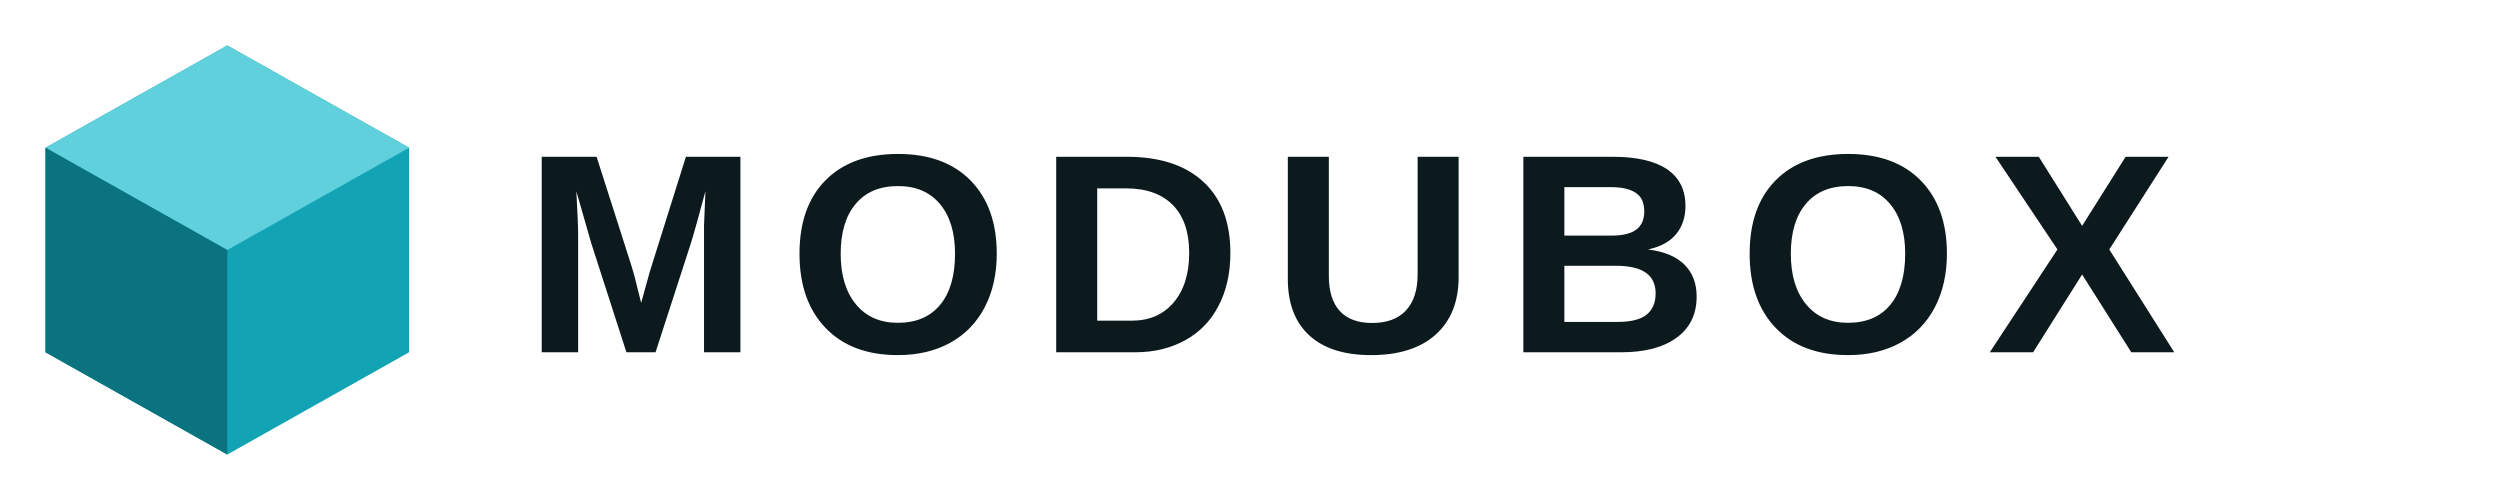
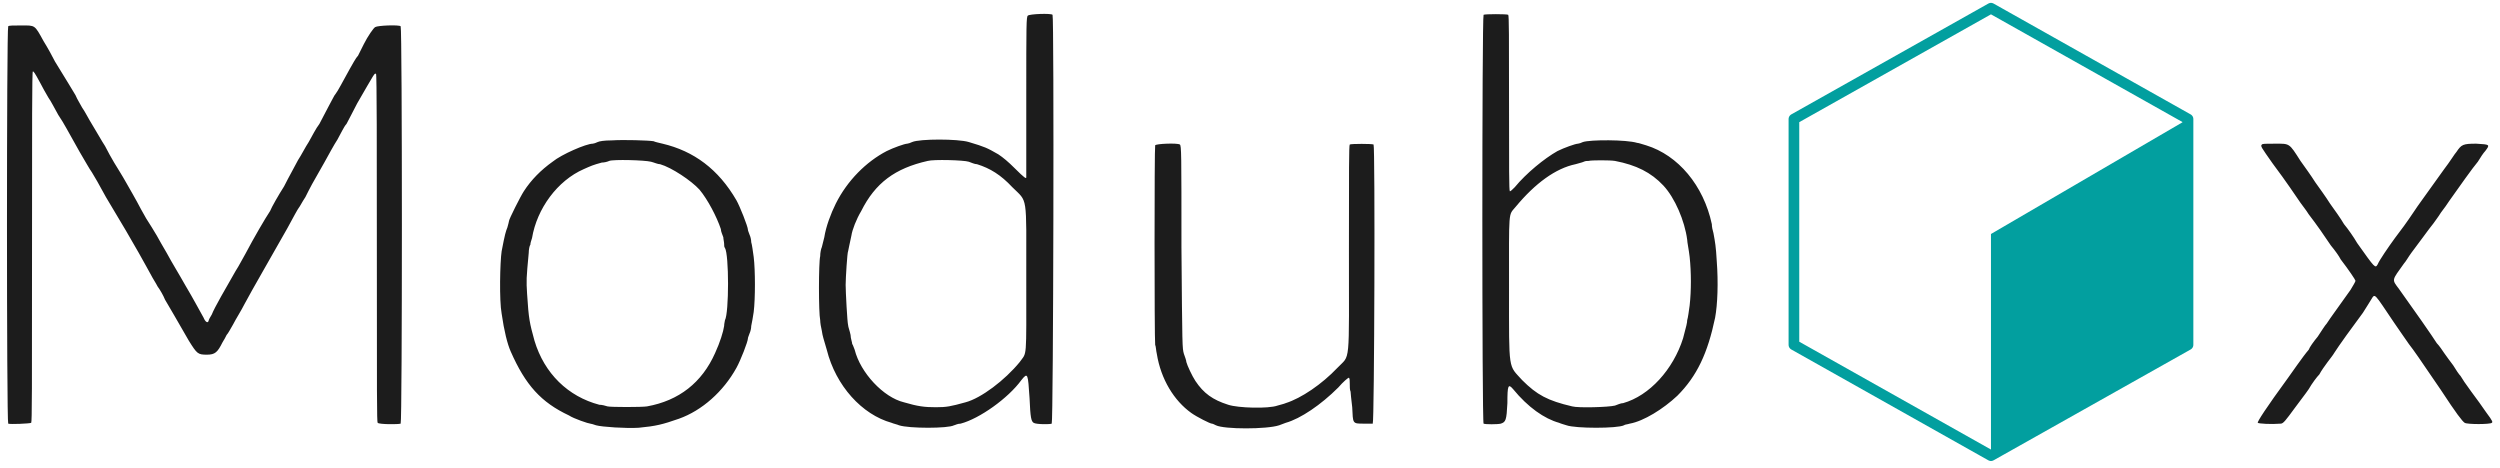
- <svg xmlns="http://www.w3.org/2000/svg" viewBox="0 0 220 44" role="img" aria-label="Modubox">
-   <g transform="translate(2 4)">
-     <path d="M18 0 34 9v18L18 36 2 27V9z" fill="#12a3b4" />
-     <path d="M18 0 34 9 18 18 2 9z" fill="#5fd0dc" />
-     <path d="M18 18v18L2 27V9z" fill="#0b7280" />
-   </g>
-   <text x="46" y="31" font-family="Heebo, Arial, sans-serif" font-size="25" font-weight="800" letter-spacing="2.5" fill="#0c1a1d">MODUBOX</text>
+ <svg xmlns="http://www.w3.org/2000/svg" viewBox="85 60 3045 570" role="img" aria-label="Modubox">
+   <path fill="#1c1c1c" fill-rule="evenodd" d="M1337 79C1335 80 1335 90 1335 177C1335 231 1335 275 1335 276C1335 278 1333 277 1321 265C1313 257 1307 252 1301 248C1287 240 1285 239 1265 233C1252 229 1205 229 1196 233C1194 234 1191 235 1190 235C1187 235 1173 240 1165 244C1140 257 1117 280 1103 308C1097 320 1091 336 1089 349C1088 352 1087 358 1086 361C1085 363 1084 368 1084 372C1082 380 1082 441 1084 450C1084 453 1085 459 1086 463C1087 470 1088 472 1092 486C1103 530 1135 565 1171 575C1173 576 1178 577 1180 578C1192 582 1240 582 1247 578C1248 578 1251 576 1255 576C1278 570 1313 545 1329 523C1337 513 1337 515 1339 545C1340 569 1341 573 1344 575C1347 577 1364 577 1366 576C1368 575 1369 80 1367 78C1365 76 1339 77 1337 79M1892 78C1890 80 1890 575 1892 576C1894 577 1909 577 1913 576C1919 574 1920 572 1921 551C1921 529 1922 527 1928 534C1946 556 1966 570 1984 575C1986 576 1990 577 1993 578C2004 582 2055 582 2063 578C2064 577 2067 577 2070 576C2087 573 2111 558 2128 542C2152 518 2165 490 2174 447C2177 431 2178 404 2176 378C2175 360 2174 355 2172 344C2171 341 2170 336 2170 333C2160 286 2129 249 2090 237C2086 236 2081 234 2079 234C2066 230 2022 230 2013 233C2011 234 2008 235 2007 235C2004 235 1990 240 1982 244C1966 253 1944 271 1930 288C1927 291 1925 293 1924 293C1923 292 1923 266 1923 186C1923 104 1923 79 1922 78C1920 77 1894 77 1892 78M95 92C93 94 93 574 95 576C97 577 121 576 123 575C124 574 124 534 124 361C124 215 124 147 125 147C126 147 127 148 134 161C136 165 141 174 144 179C147 183 152 193 156 200C164 212 165 215 182 245C188 255 194 266 197 270C199 273 207 287 214 300C238 340 242 347 254 368C260 379 267 391 269 395C271 399 275 405 277 409C280 413 284 420 286 425C290 432 302 452 315 475C325 491 326 492 337 492C347 492 350 489 356 477C358 474 360 470 361 468C363 466 366 460 369 455C372 449 379 438 383 430C392 413 417 370 435 338C442 325 448 314 449 313C450 312 453 306 457 300C463 288 465 284 480 258C485 249 492 236 496 230C500 223 504 214 507 211C509 207 515 196 520 186C542 148 541 149 543 150C544 150 544 245 544 362C544 541 544 574 545 575C547 577 570 577 573 576C575 575 575 94 573 92C571 90 545 91 542 93C540 94 533 104 528 114C526 118 523 124 521 128C518 131 514 139 511 144C501 162 497 170 494 174C492 176 489 183 485 190C482 196 477 205 474 211C470 216 465 226 461 233C457 239 452 249 448 255C445 261 437 275 431 287C424 298 416 312 414 317C408 326 394 350 384 369C381 374 376 384 372 390C360 411 346 435 343 443C341 446 339 450 339 451C338 454 335 452 333 447C329 440 320 423 311 408C302 392 295 381 288 368C284 361 278 351 276 347C273 342 267 332 263 326C259 319 254 310 252 306C250 302 244 292 239 283C234 274 227 263 224 258C221 253 216 244 213 238C209 232 203 221 198 213C193 205 188 195 185 191C183 187 179 181 177 176C173 169 166 158 152 135C149 129 143 118 138 110C127 90 128 91 111 91C101 91 96 91 95 92M830 231C821 231 815 232 813 233C811 234 808 235 807 235C799 235 769 248 758 257C744 267 732 279 723 293C719 299 705 327 705 329C705 330 704 333 703 337C701 342 700 345 696 366C694 379 693 426 696 442C699 463 703 479 707 488C725 529 744 550 778 566C784 570 802 576 804 576C805 576 808 577 811 578C818 580 848 582 863 581C884 579 892 577 912 570C940 560 966 537 982 508C987 499 996 476 996 472C996 471 997 469 998 466C999 464 1000 460 1000 457C1001 453 1002 446 1003 440C1005 424 1005 389 1003 373C1002 366 1001 358 1000 355C1000 352 999 348 998 346C997 343 996 341 996 340C996 336 986 311 982 304C960 266 930 244 892 235C888 234 883 233 881 232C875 231 845 230 830 231M1492 237C1491 239 1491 472 1492 480C1493 482 1493 487 1494 491C1499 522 1515 548 1536 563C1543 568 1559 576 1561 576C1562 576 1564 577 1566 578C1576 583 1628 583 1643 578C1645 577 1649 576 1651 575C1669 570 1694 553 1715 532C1721 525 1727 520 1728 520C1729 521 1729 524 1729 527C1729 531 1729 535 1730 537C1730 539 1731 547 1732 556C1733 576 1732 576 1746 576C1751 576 1756 576 1757 576C1759 575 1760 238 1758 236C1756 235 1731 235 1729 236C1728 237 1728 267 1728 364C1728 509 1730 491 1714 508C1695 528 1670 545 1651 551C1649 552 1644 553 1641 554C1630 558 1593 557 1581 553C1562 547 1551 539 1541 524C1537 518 1531 505 1530 501C1530 499 1528 494 1527 491C1525 484 1525 484 1524 361C1524 247 1524 237 1522 236C1519 234 1493 235 1492 237M2840 236C2838 238 2839 239 2853 259C2871 283 2880 297 2887 307C2889 310 2894 316 2897 321C2907 334 2916 347 2924 359C2929 365 2934 372 2936 376C2946 389 2954 401 2954 402C2954 403 2951 408 2948 413C2936 430 2933 434 2928 441C2925 445 2921 451 2919 454C2917 456 2912 464 2908 470C2903 476 2898 483 2897 486C2890 494 2875 516 2872 520C2845 557 2834 574 2835 575C2836 576 2851 577 2863 576C2866 576 2869 572 2880 557C2885 550 2893 540 2897 534C2901 527 2907 519 2910 516C2912 512 2917 505 2920 501C2923 497 2927 492 2928 490C2933 482 2951 457 2963 441C2967 435 2971 428 2973 425C2978 417 2976 416 3001 453C3007 462 3015 473 3019 479C3026 488 3030 494 3058 535C3077 564 3084 573 3087 575C3090 577 3118 577 3120 575C3121 574 3122 574 3113 562C3109 556 3101 545 3095 537C3089 529 3083 520 3082 518C3080 516 3076 510 3073 505C3069 500 3065 494 3062 490C3060 487 3056 481 3053 478C3048 470 3025 437 3007 412C2998 400 2998 402 3013 381C3015 379 3019 372 3022 368C3029 359 3044 338 3049 332C3051 329 3055 324 3058 319C3062 314 3066 308 3068 305C3080 288 3097 264 3103 257C3106 252 3110 246 3112 244C3118 236 3118 236 3101 235C3085 235 3083 236 3077 245C3075 247 3069 257 3062 266C3045 290 3028 313 3025 318C3017 330 3009 341 3002 350C2994 361 2983 377 2981 382C2978 387 2978 387 2956 356C2952 349 2945 339 2940 333C2936 326 2928 315 2923 308C2918 300 2910 289 2905 282C2900 274 2892 263 2887 256C2873 234 2874 235 2856 235C2844 235 2841 235 2840 236M827 256C825 257 821 258 818 258C807 261 805 262 796 266C764 280 739 314 733 350C732 353 731 356 731 358C730 359 729 364 729 368C726 400 726 401 727 418C729 449 730 453 736 475C748 515 777 543 815 553C818 553 822 554 825 555C829 556 867 556 873 555C912 548 940 526 956 490C962 477 966 464 967 457C967 454 968 451 968 450C973 441 973 370 968 362C967 361 967 359 967 357C967 355 966 351 966 349C965 346 963 342 963 339C958 324 947 303 937 291C927 280 903 264 889 260C886 260 882 258 878 257C870 255 832 254 827 256M1215 256C1175 265 1151 283 1134 317C1128 327 1123 340 1122 347C1120 357 1118 365 1118 366C1117 367 1115 399 1115 407C1115 415 1117 453 1118 456C1118 458 1120 463 1121 468C1121 472 1123 477 1123 479C1124 480 1125 484 1126 486C1133 514 1161 544 1186 550C1203 555 1211 556 1225 556C1238 556 1243 555 1261 550C1280 545 1309 523 1327 501C1336 488 1335 501 1335 399C1335 295 1337 307 1318 288C1304 273 1291 265 1275 260C1272 260 1268 258 1265 257C1259 255 1222 254 1215 256M2020 256C2018 256 2016 256 2014 257C2012 258 2007 259 2004 260C1980 265 1955 283 1931 312C1922 323 1923 313 1923 413C1923 514 1922 504 1939 523C1957 541 1970 548 2000 555C2007 557 2044 556 2052 554C2055 553 2059 551 2062 551C2094 542 2123 510 2135 472C2139 457 2140 453 2140 450C2141 447 2142 439 2143 432C2145 414 2145 392 2143 373C2142 364 2140 355 2140 352C2137 329 2125 301 2111 286C2096 270 2078 261 2052 256C2046 255 2023 255 2020 256" />
+   <path d="M2510 70 2750 205V480L2510 615 2270 480V205Z" fill="none" stroke="#029f9f" stroke-width="13" stroke-linejoin="round" />
+   <path d="M2510 345 2750 205V480L2510 615Z" fill="#029f9f" />
</svg>
